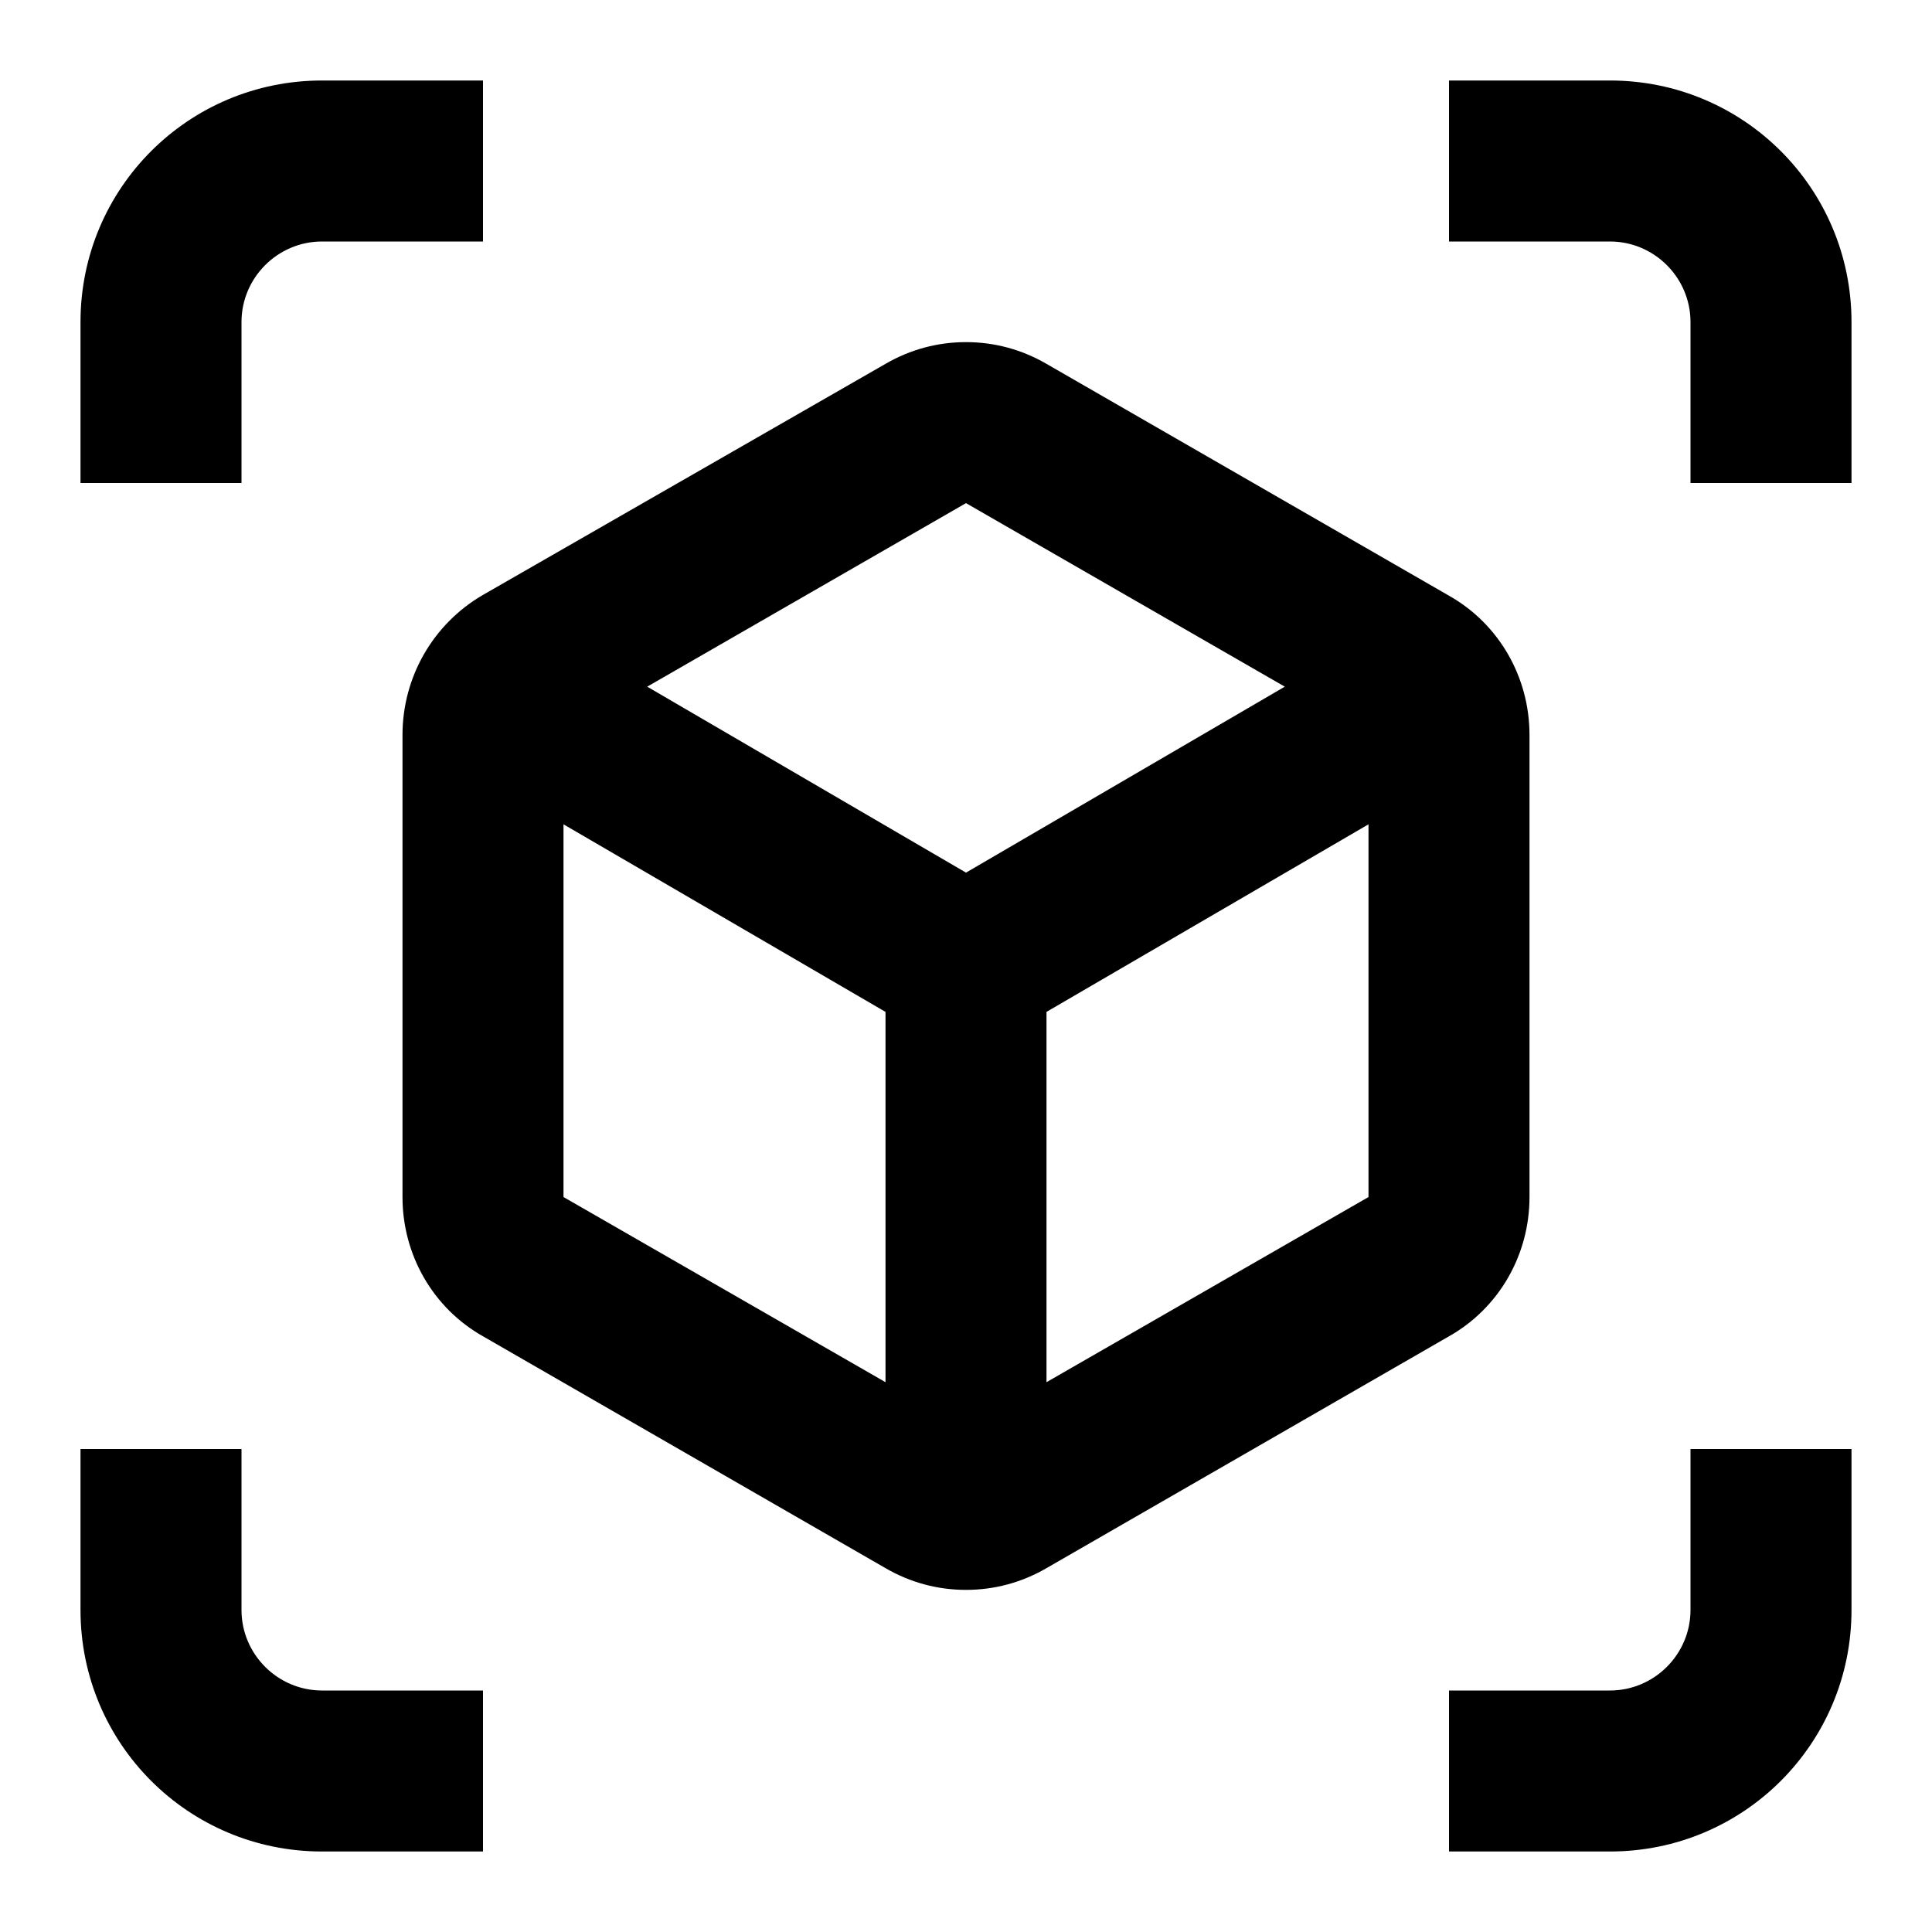
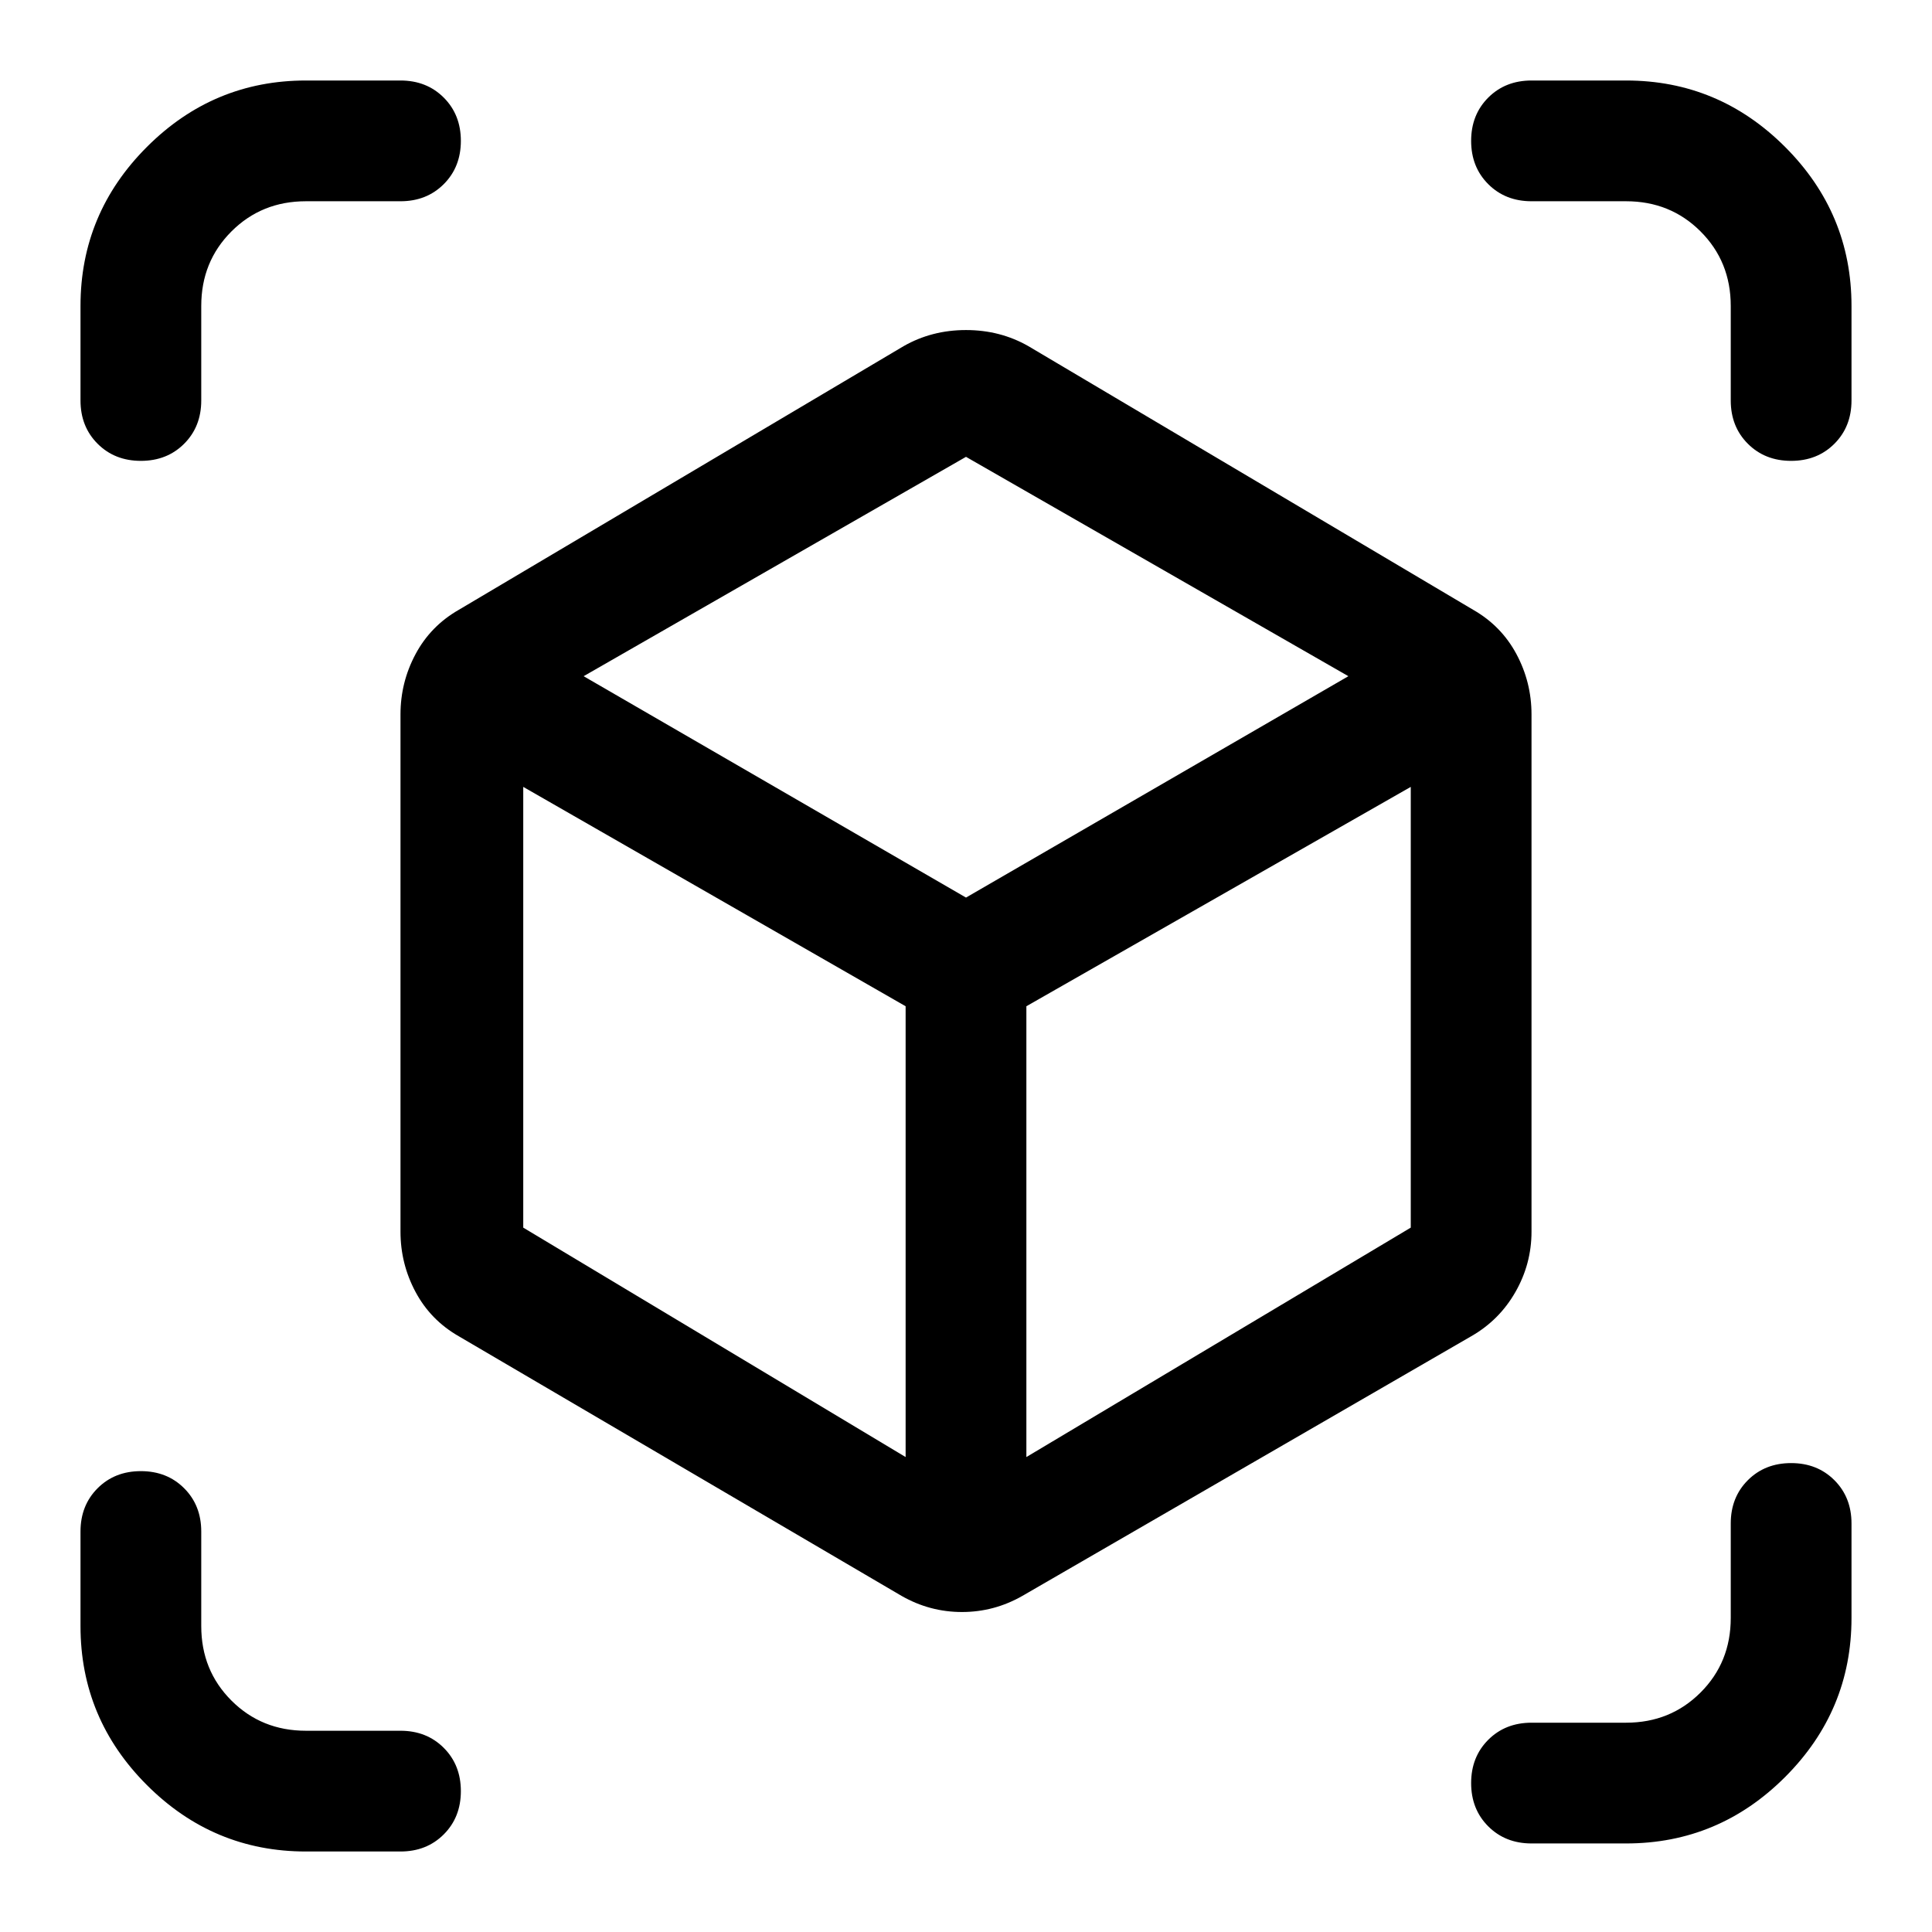
- <svg xmlns="http://www.w3.org/2000/svg" enable-background="new 0 0 24 24" viewBox="0 0 24 24">
-   <g>
-     <rect fill="none" height="24" width="24" x="0" y="0" />
-   </g>
-   <g>
-     <g>
-       <path d="M3,4c0-0.55,0.45-1,1-1h2V1H4C2.34,1,1,2.34,1,4v2h2V4z" />
-       <path d="M3,20v-2H1v2c0,1.66,1.34,3,3,3h2v-2H4C3.45,21,3,20.55,3,20z" />
-       <path d="M20,1h-2v2h2c0.55,0,1,0.45,1,1v2h2V4C23,2.34,21.66,1,20,1z" />
-       <path d="M21,20c0,0.55-0.45,1-1,1h-2v2h2c1.66,0,3-1.34,3-3v-2h-2V20z" />
-       <path d="M19,14.87V9.13c0-0.72-0.38-1.38-1-1.73l-5-2.88c-0.31-0.18-0.65-0.27-1-0.27s-0.69,0.09-1,0.27L6,7.39 C5.38,7.75,5,8.41,5,9.13v5.74c0,0.72,0.38,1.38,1,1.73l5,2.88c0.31,0.18,0.65,0.27,1,0.27s0.69-0.09,1-0.27l5-2.88 C18.62,16.25,19,15.59,19,14.87z M11,17.17l-4-2.3v-4.63l4,2.33V17.17z M12,10.84L8.04,8.53L12,6.25l3.96,2.28L12,10.84z M17,14.87l-4,2.3v-4.6l4-2.33V14.87z" />
-     </g>
-   </g>
+ <svg xmlns="http://www.w3.org/2000/svg" viewBox="0 0 48 48">
+   <path d="M3.5 11.45q-.65 0-1.075-.425Q2 10.6 2 9.95V7.6q0-2.3 1.65-3.95Q5.3 2 7.6 2h2.35q.65 0 1.075.425.425.425.425 1.075 0 .65-.425 1.075Q10.6 5 9.95 5H7.6q-1.1 0-1.85.75T5 7.6v2.35q0 .65-.425 1.075-.425.425-1.075.425ZM7.6 46q-2.3 0-3.95-1.65Q2 42.7 2 40.4v-2.35q0-.65.425-1.075.425-.425 1.075-.425.65 0 1.075.425Q5 37.4 5 38.05v2.35q0 1.1.75 1.85T7.6 43h2.35q.65 0 1.075.425.425.425.425 1.075 0 .65-.425 1.075Q10.6 46 9.95 46Zm30.45-.2q-.65 0-1.075-.425-.425-.425-.425-1.075 0-.65.425-1.075.425-.425 1.075-.425h2.35q1.1 0 1.85-.75T43 40.2v-2.35q0-.65.425-1.075.425-.425 1.075-.425.65 0 1.075.425Q46 37.2 46 37.85v2.35q0 2.3-1.65 3.95-1.65 1.65-3.95 1.65Zm6.45-34.35q-.65 0-1.075-.425Q43 10.6 43 9.95V7.6q0-1.1-.75-1.85T40.4 5h-2.35q-.65 0-1.075-.425-.425-.425-.425-1.075 0-.65.425-1.075Q37.4 2 38.05 2h2.35q2.3 0 3.95 1.65Q46 5.3 46 7.6v2.35q0 .65-.425 1.075-.425.425-1.075.425Zm-22.1 28.2-11-6.45q-.7-.4-1.075-1.1-.375-.7-.375-1.5V17.75q0-.8.375-1.5t1.075-1.1L22.45 8.6q.7-.4 1.55-.4.85 0 1.55.4l11.05 6.55q.7.4 1.075 1.1.375.7.375 1.5V30.6q0 .8-.4 1.5t-1.1 1.1L25.4 39.65q-.7.4-1.5.4t-1.5-.4Zm.1-3.45V25L13 19.55V30.5Zm3 0 9.55-5.7V19.55L25.5 25ZM24 22.3l9.5-5.5-9.5-5.45-9.5 5.45Zm.05 2.7ZM24 22.3Zm1.5 2.7Zm-3 0Z" />
</svg>
